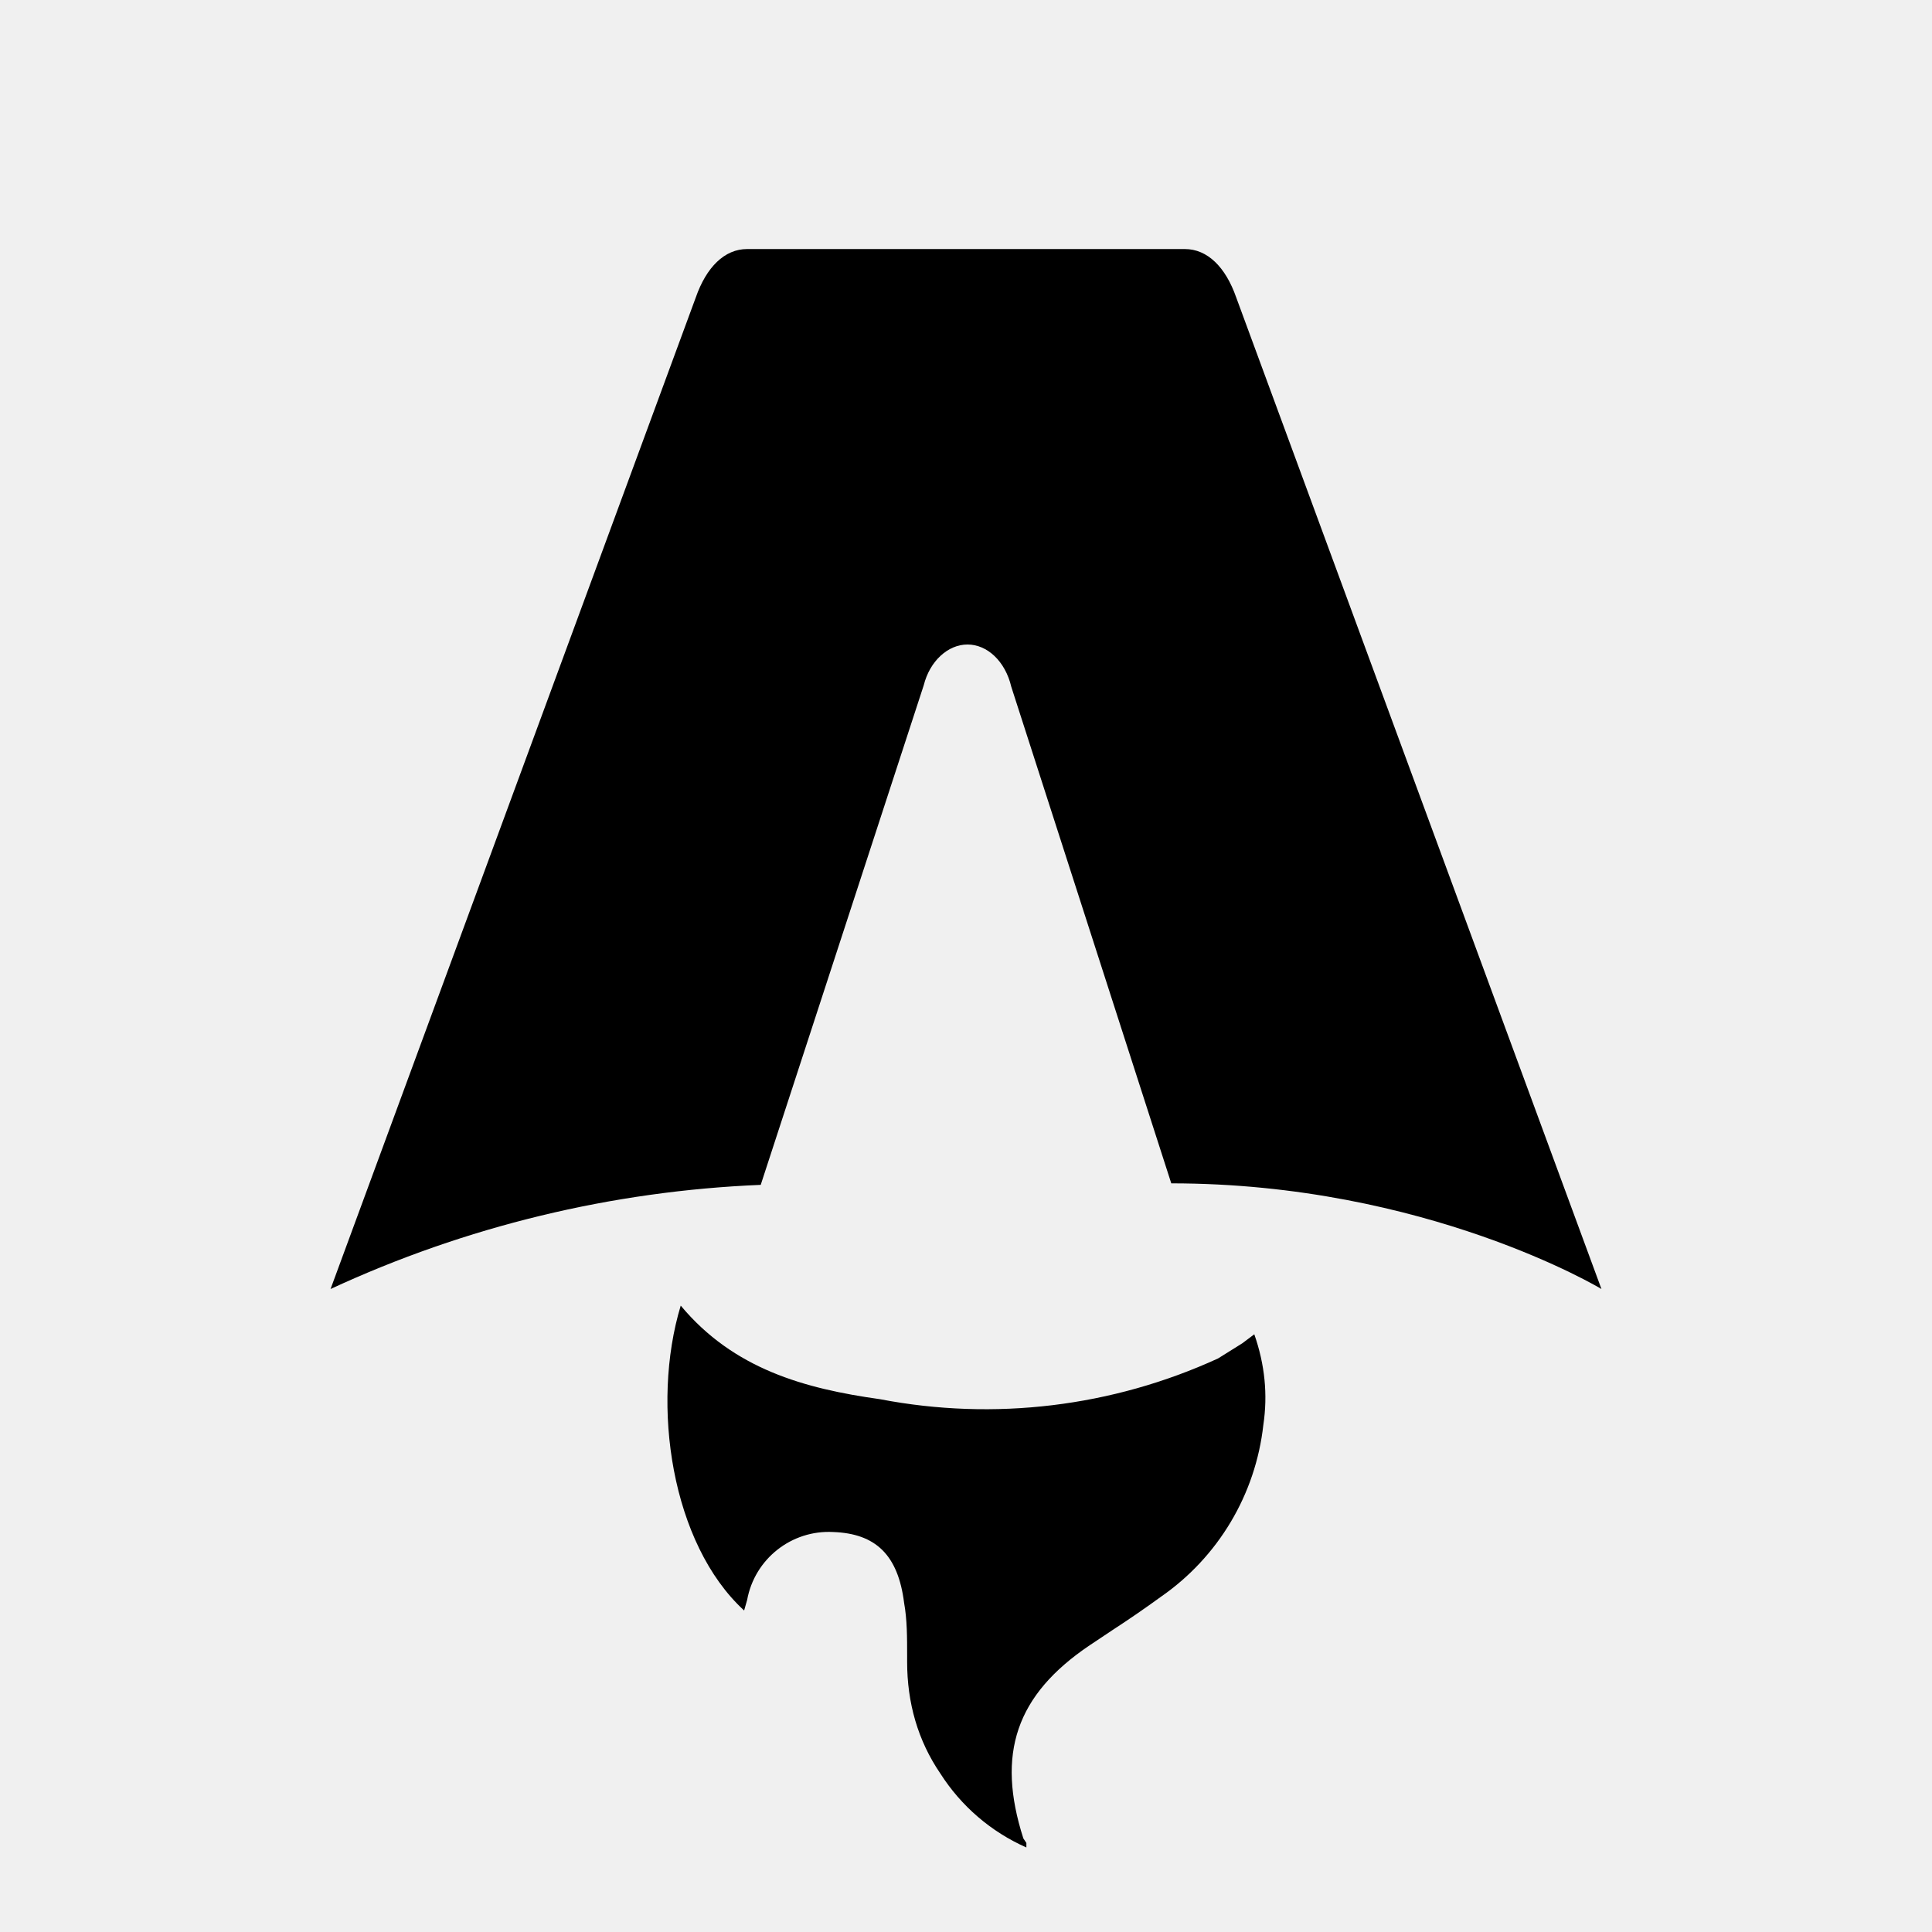
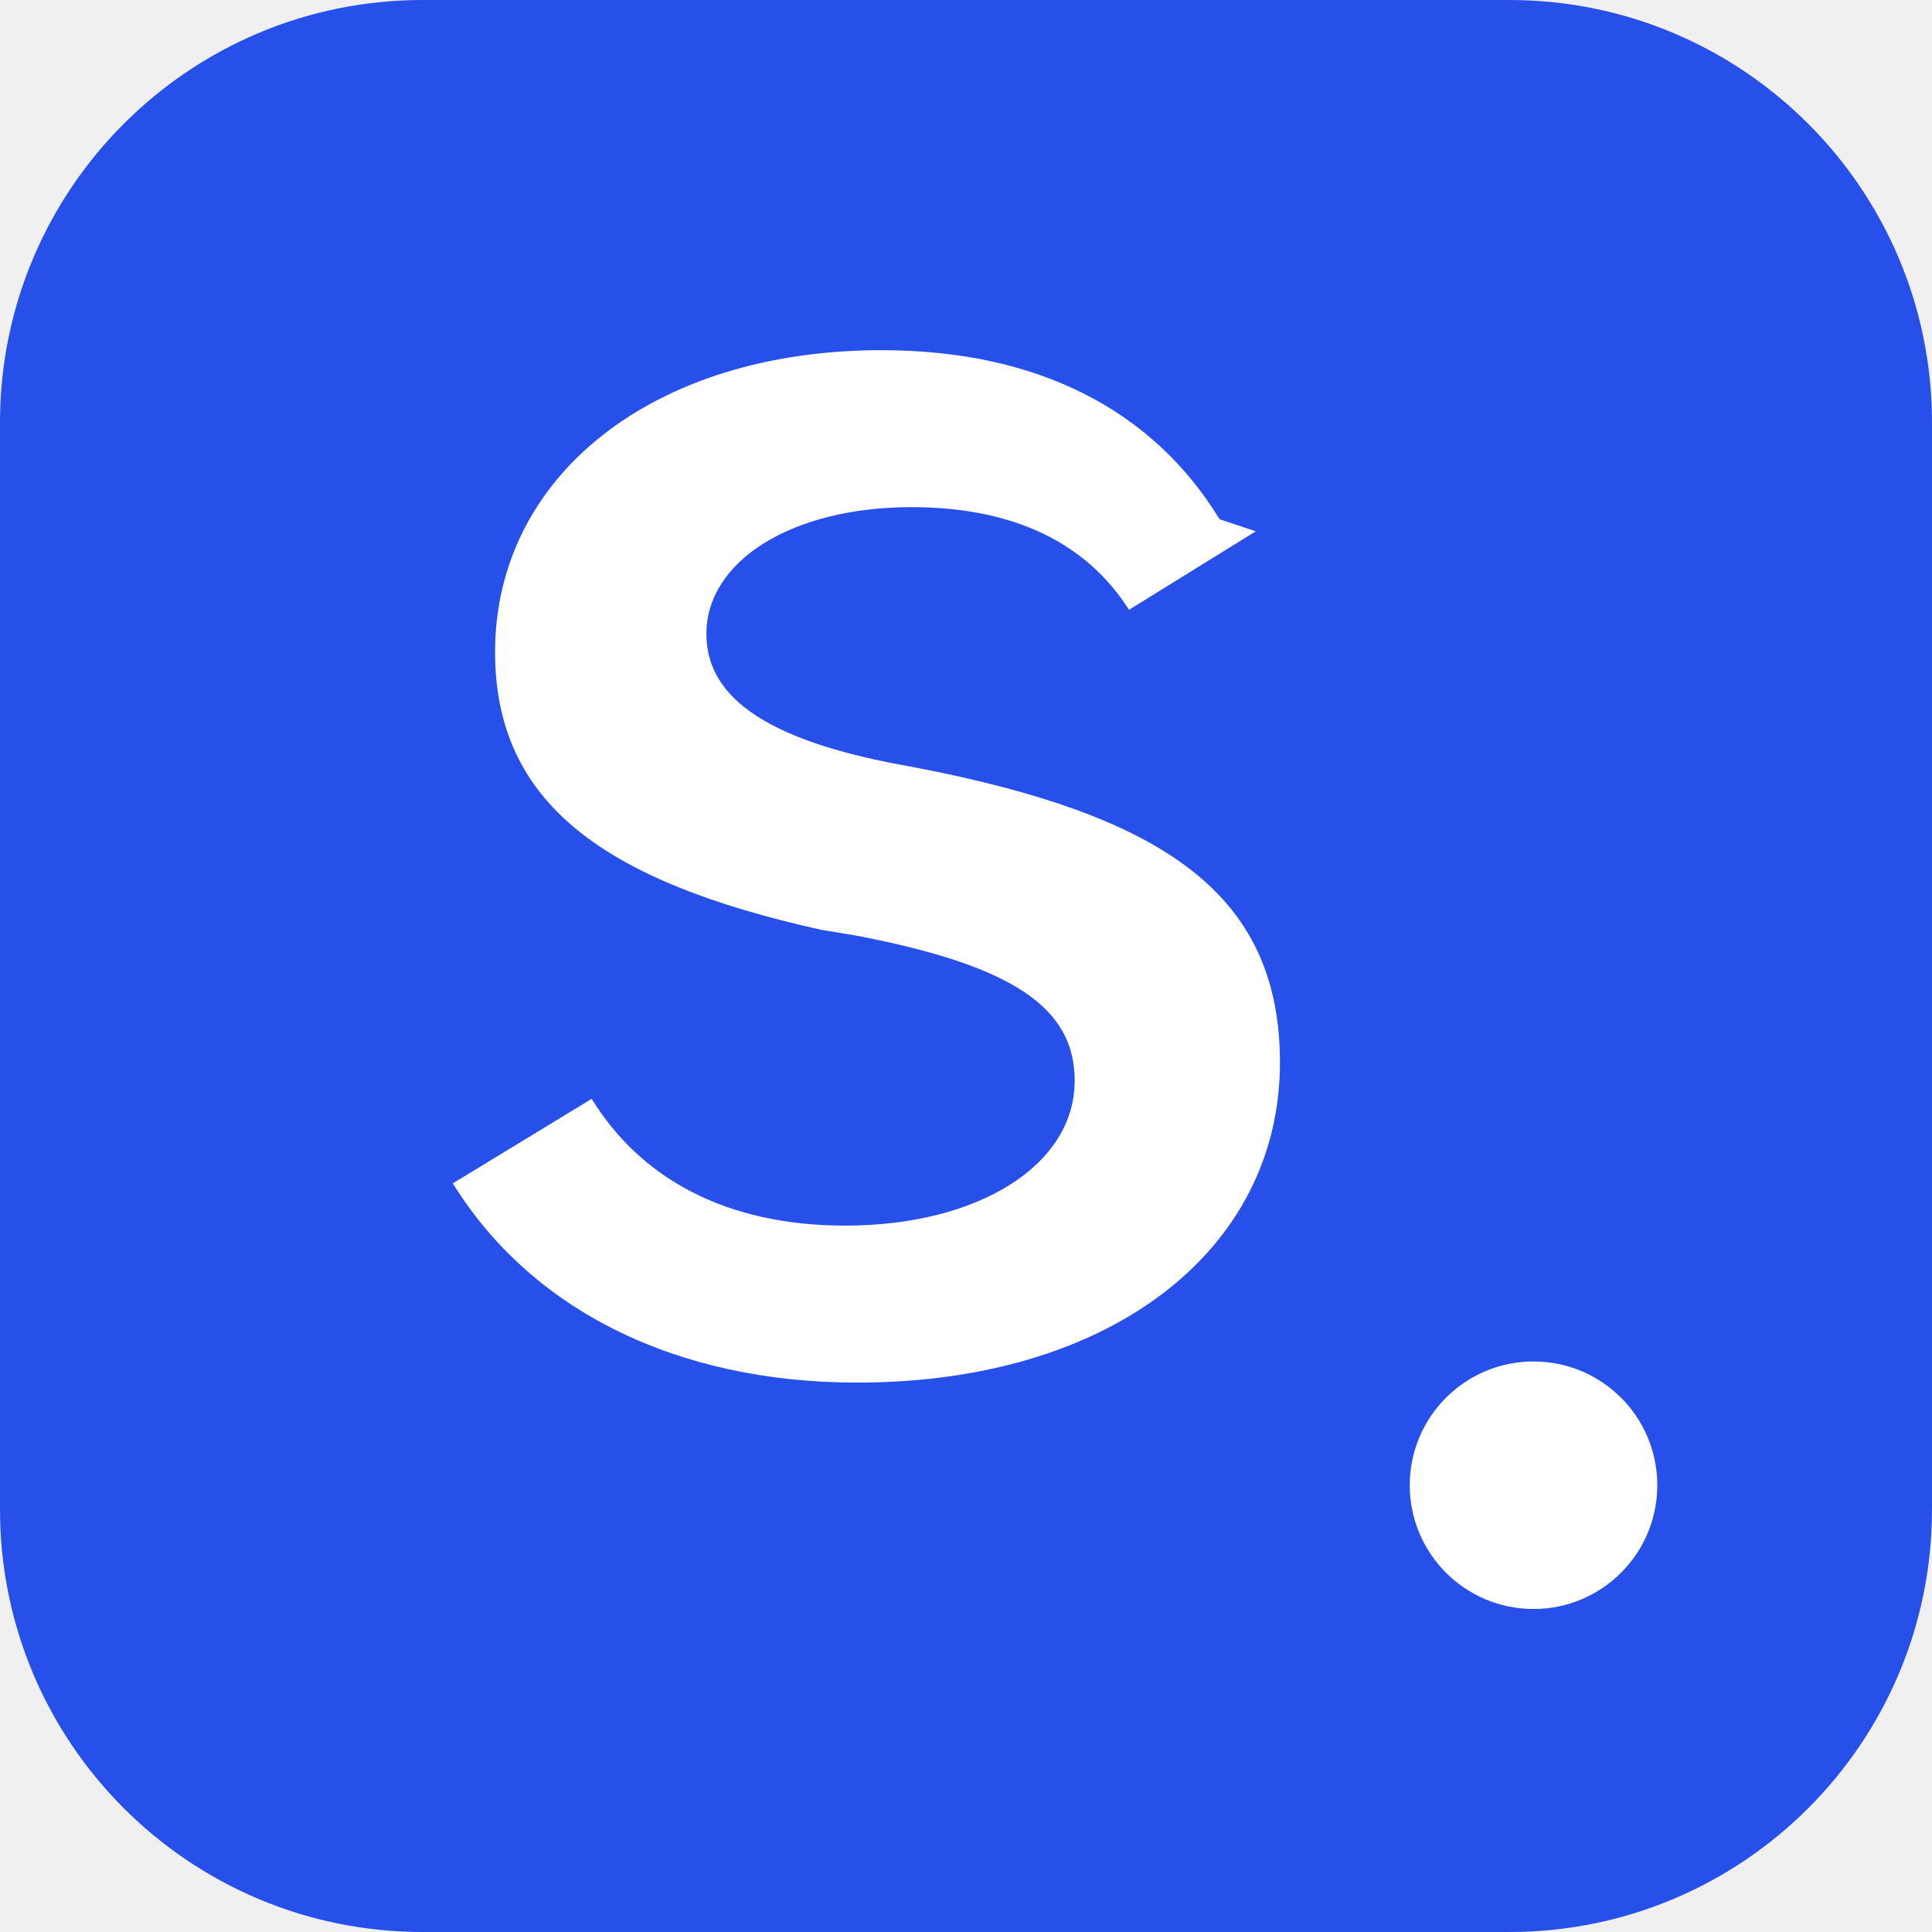
- <svg xmlns="http://www.w3.org/2000/svg" fill="none" viewBox="0 0 128 128">
-   <path d="M50.4 78.5a75.1 75.1 0 0 0-28.5 6.9l24.2-65.7c.7-2 1.9-3.2 3.4-3.2h29c1.5 0 2.7 1.2 3.4 3.2l24.2 65.7s-11.6-7-28.5-7L67 45.5c-.4-1.7-1.6-2.8-2.9-2.8-1.3 0-2.5 1.1-2.9 2.7L50.4 78.5Zm-1.1 28.2Zm-4.2-20.2c-2 6.6-.6 15.8 4.2 20.2a17.5 17.5 0 0 1 .2-.7 5.5 5.5 0 0 1 5.7-4.5c2.8.1 4.3 1.5 4.7 4.7.2 1.1.2 2.3.2 3.5v.4c0 2.7.7 5.2 2.2 7.4a13 13 0 0 0 5.7 4.9v-.3l-.2-.3c-1.8-5.6-.5-9.5 4.4-12.8l1.5-1a73 73 0 0 0 3.2-2.2 16 16 0 0 0 6.8-11.4c.3-2 .1-4-.6-6l-.8.6-1.6 1a37 37 0 0 1-22.4 2.7c-5-.7-9.7-2-13.2-6.2Z" />
-   <style>
-         path { fill: #000; }
-         @media (prefers-color-scheme: dark) {
-             path { fill: #FFF; }
-         }
-     </style>
+ <svg xmlns="http://www.w3.org/2000/svg" viewBox="0 0 32 32" role="img" aria-label="SIBONA">
+   <rect width="32" height="32" rx="7" fill="#274FEA" />
+   <path fill="#fff" d="M20.2 8.6c-1.1-1.8-3-2.8-5.6-2.8-3.8 0-6.4 2.1-6.4 5 0 2.5 1.8 3.8 5.4 4.6l.6.1c2.6.5 3.6 1.2 3.6 2.4 0 1.4-1.6 2.4-3.8 2.4-2 0-3.4-.8-4.2-2.1l-2.3 1.4c1.3 2.1 3.7 3.3 6.7 3.3 4.2 0 7-2.2 7-5.3 0-2.7-1.8-4-5.6-4.8l-.5-.1c-2.3-.4-3.4-1.1-3.4-2.2 0-1.2 1.4-2.1 3.4-2.1 1.7 0 2.9.6 3.6 1.7l2.1-1.3z" />
+   <circle cx="25.4" cy="24.6" r="2.05" fill="#fff" />
</svg>
